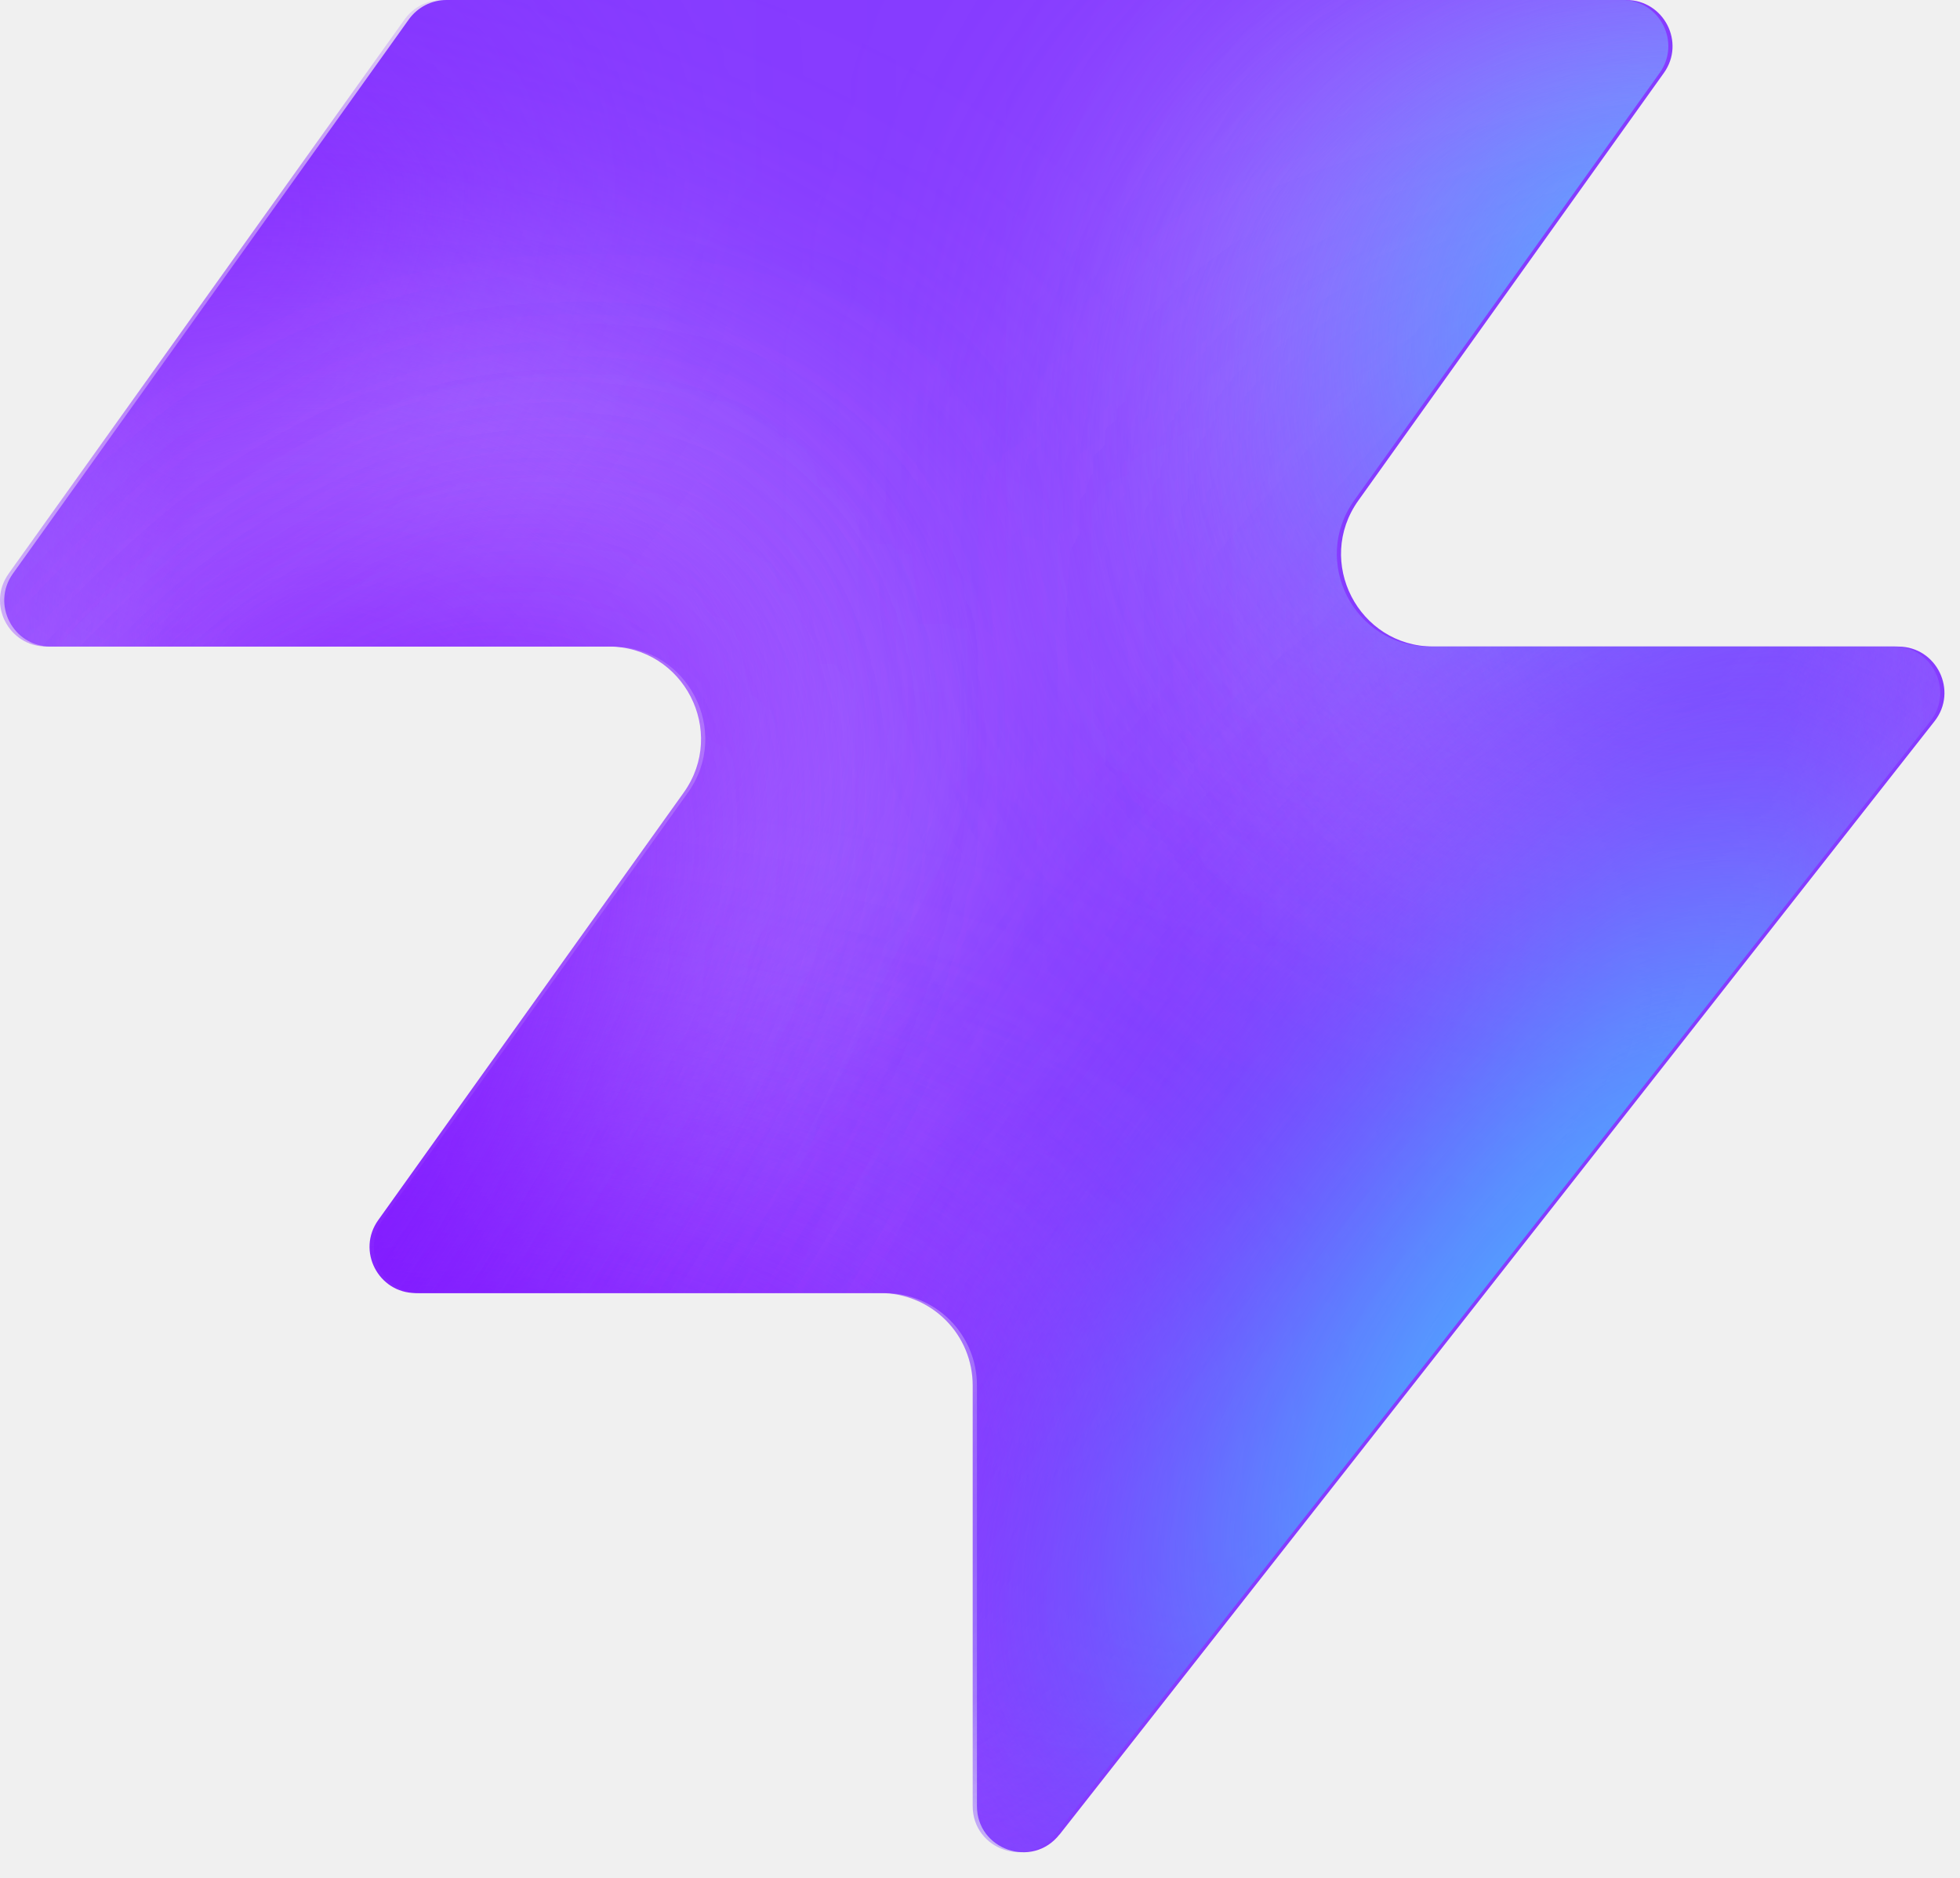
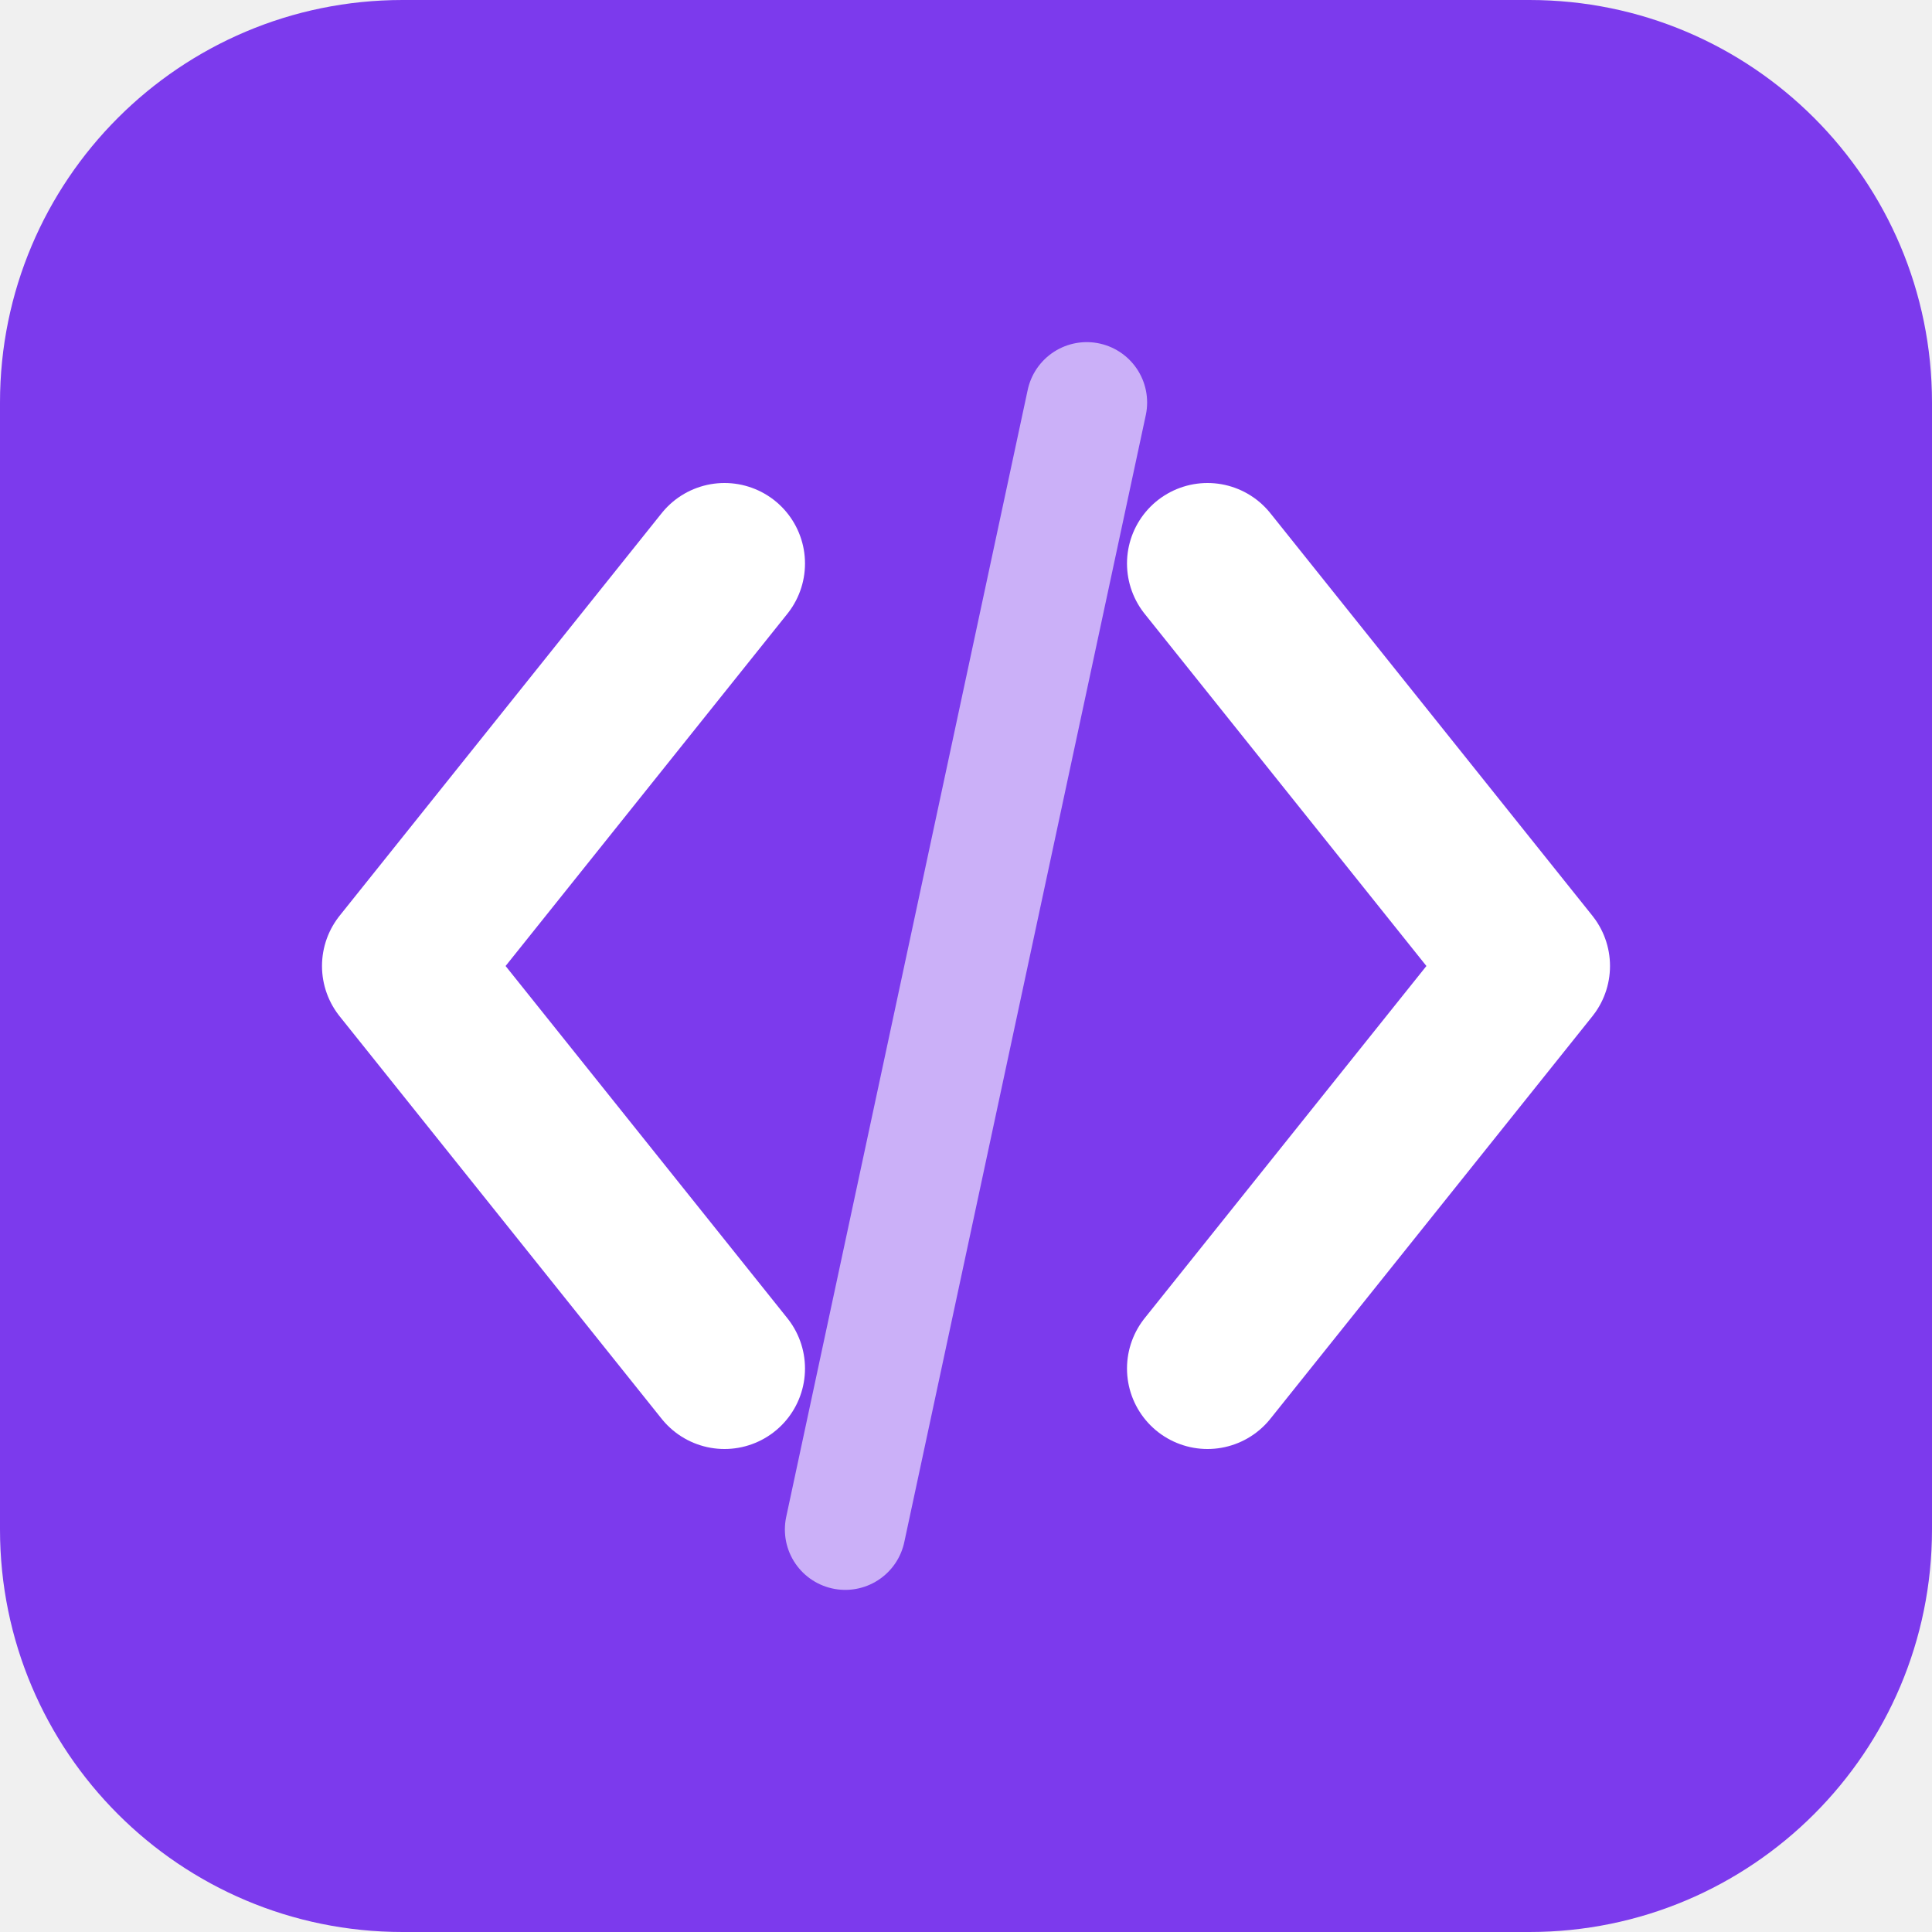
- <svg xmlns="http://www.w3.org/2000/svg" width="48" height="46" fill="none" viewBox="0 0 48 46">
-   <path fill="#863bff" d="M25.946 44.938c-.664.845-2.021.375-2.021-.698V33.937a2.26 2.26 0 0 0-2.262-2.262H10.287c-.92 0-1.456-1.04-.92-1.788l7.48-10.471c1.07-1.497 0-3.578-1.842-3.578H1.237c-.92 0-1.456-1.04-.92-1.788L10.013.474c.214-.297.556-.474.92-.474h28.894c.92 0 1.456 1.04.92 1.788l-7.48 10.471c-1.07 1.498 0 3.579 1.842 3.579h11.377c.943 0 1.473 1.088.89 1.83L25.947 44.94z" style="fill:#863bff;fill:color(display-p3 .525 .23 1);fill-opacity:1" />
-   <mask id="a" width="48" height="46" x="0" y="0" maskUnits="userSpaceOnUse" style="mask-type:alpha">
-     <path fill="#000" d="M25.842 44.938c-.664.844-2.021.375-2.021-.698V33.937a2.26 2.26 0 0 0-2.262-2.262H10.183c-.92 0-1.456-1.04-.92-1.788l7.48-10.471c1.07-1.498 0-3.579-1.842-3.579H1.133c-.92 0-1.456-1.04-.92-1.787L9.91.473c.214-.297.556-.474.92-.474h28.894c.92 0 1.456 1.04.92 1.788l-7.48 10.471c-1.07 1.498 0 3.578 1.842 3.578h11.377c.943 0 1.473 1.088.89 1.832L25.843 44.94z" style="fill:#000;fill-opacity:1" />
-   </mask>
-   <g mask="url(#a)">
-     <g filter="url(#b)">
-       <ellipse cx="5.508" cy="14.704" fill="#ede6ff" rx="5.508" ry="14.704" style="fill:#ede6ff;fill:color(display-p3 .927 .903 1);fill-opacity:1" transform="matrix(.00324 1 1 -.00324 -4.47 31.516)" />
-     </g>
-     <g filter="url(#c)">
-       <ellipse cx="10.399" cy="29.851" fill="#ede6ff" rx="10.399" ry="29.851" style="fill:#ede6ff;fill:color(display-p3 .927 .903 1);fill-opacity:1" transform="matrix(.00324 1 1 -.00324 -39.328 7.883)" />
-     </g>
-     <g filter="url(#d)">
-       <ellipse cx="5.508" cy="30.487" fill="#7e14ff" rx="5.508" ry="30.487" style="fill:#7e14ff;fill:color(display-p3 .492 .077 1);fill-opacity:1" transform="rotate(89.814 -25.913 -14.639)scale(1 -1)" />
-     </g>
-     <g filter="url(#e)">
-       <ellipse cx="5.508" cy="30.599" fill="#7e14ff" rx="5.508" ry="30.599" style="fill:#7e14ff;fill:color(display-p3 .492 .077 1);fill-opacity:1" transform="rotate(89.814 -32.644 -3.334)scale(1 -1)" />
-     </g>
-     <g filter="url(#f)">
-       <ellipse cx="5.508" cy="30.599" fill="#7e14ff" rx="5.508" ry="30.599" style="fill:#7e14ff;fill:color(display-p3 .492 .077 1);fill-opacity:1" transform="matrix(.00324 1 1 -.00324 -34.34 30.47)" />
-     </g>
-     <g filter="url(#g)">
-       <ellipse cx="14.072" cy="22.078" fill="#ede6ff" rx="14.072" ry="22.078" style="fill:#ede6ff;fill:color(display-p3 .927 .903 1);fill-opacity:1" transform="rotate(93.35 24.506 48.493)scale(-1 1)" />
-     </g>
-     <g filter="url(#h)">
-       <ellipse cx="3.47" cy="21.501" fill="#7e14ff" rx="3.47" ry="21.501" style="fill:#7e14ff;fill:color(display-p3 .492 .077 1);fill-opacity:1" transform="rotate(89.009 28.708 47.59)scale(-1 1)" />
-     </g>
-     <g filter="url(#i)">
-       <ellipse cx="3.47" cy="21.501" fill="#7e14ff" rx="3.47" ry="21.501" style="fill:#7e14ff;fill:color(display-p3 .492 .077 1);fill-opacity:1" transform="rotate(89.009 28.708 47.59)scale(-1 1)" />
-     </g>
-     <g filter="url(#j)">
-       <ellipse cx=".387" cy="8.972" fill="#7e14ff" rx="4.407" ry="29.108" style="fill:#7e14ff;fill:color(display-p3 .492 .077 1);fill-opacity:1" transform="rotate(39.51 .387 8.972)" />
-     </g>
-     <g filter="url(#k)">
-       <ellipse cx="47.523" cy="-6.092" fill="#7e14ff" rx="4.407" ry="29.108" style="fill:#7e14ff;fill:color(display-p3 .492 .077 1);fill-opacity:1" transform="rotate(37.892 47.523 -6.092)" />
-     </g>
-     <g filter="url(#l)">
-       <ellipse cx="41.412" cy="6.333" fill="#47bfff" rx="5.971" ry="9.665" style="fill:#47bfff;fill:color(display-p3 .28 .748 1);fill-opacity:1" transform="rotate(37.892 41.412 6.333)" />
-     </g>
-     <g filter="url(#m)">
-       <ellipse cx="-1.879" cy="38.332" fill="#7e14ff" rx="4.407" ry="29.108" style="fill:#7e14ff;fill:color(display-p3 .492 .077 1);fill-opacity:1" transform="rotate(37.892 -1.88 38.332)" />
-     </g>
-     <g filter="url(#n)">
-       <ellipse cx="-1.879" cy="38.332" fill="#7e14ff" rx="4.407" ry="29.108" style="fill:#7e14ff;fill:color(display-p3 .492 .077 1);fill-opacity:1" transform="rotate(37.892 -1.88 38.332)" />
-     </g>
-     <g filter="url(#o)">
-       <ellipse cx="35.651" cy="29.907" fill="#7e14ff" rx="4.407" ry="29.108" style="fill:#7e14ff;fill:color(display-p3 .492 .077 1);fill-opacity:1" transform="rotate(37.892 35.651 29.907)" />
-     </g>
-     <g filter="url(#p)">
-       <ellipse cx="38.418" cy="32.4" fill="#47bfff" rx="5.971" ry="15.297" style="fill:#47bfff;fill:color(display-p3 .28 .748 1);fill-opacity:1" transform="rotate(37.892 38.418 32.4)" />
-     </g>
-   </g>
-   <defs>
-     <filter id="b" width="60.045" height="41.654" x="-19.77" y="16.149" color-interpolation-filters="sRGB" filterUnits="userSpaceOnUse">
-       <feFlood flood-opacity="0" result="BackgroundImageFix" />
-       <feBlend in="SourceGraphic" in2="BackgroundImageFix" result="shape" />
-       <feGaussianBlur result="effect1_foregroundBlur_2002_17158" stdDeviation="7.659" />
-     </filter>
-     <filter id="c" width="90.34" height="51.437" x="-54.613" y="-7.533" color-interpolation-filters="sRGB" filterUnits="userSpaceOnUse">
-       <feFlood flood-opacity="0" result="BackgroundImageFix" />
-       <feBlend in="SourceGraphic" in2="BackgroundImageFix" result="shape" />
-       <feGaussianBlur result="effect1_foregroundBlur_2002_17158" stdDeviation="7.659" />
-     </filter>
-     <filter id="d" width="79.355" height="29.4" x="-49.64" y="2.03" color-interpolation-filters="sRGB" filterUnits="userSpaceOnUse">
-       <feFlood flood-opacity="0" result="BackgroundImageFix" />
-       <feBlend in="SourceGraphic" in2="BackgroundImageFix" result="shape" />
-       <feGaussianBlur result="effect1_foregroundBlur_2002_17158" stdDeviation="4.596" />
-     </filter>
-     <filter id="e" width="79.579" height="29.4" x="-45.045" y="20.029" color-interpolation-filters="sRGB" filterUnits="userSpaceOnUse">
-       <feFlood flood-opacity="0" result="BackgroundImageFix" />
-       <feBlend in="SourceGraphic" in2="BackgroundImageFix" result="shape" />
-       <feGaussianBlur result="effect1_foregroundBlur_2002_17158" stdDeviation="4.596" />
-     </filter>
-     <filter id="f" width="79.579" height="29.4" x="-43.513" y="21.178" color-interpolation-filters="sRGB" filterUnits="userSpaceOnUse">
-       <feFlood flood-opacity="0" result="BackgroundImageFix" />
-       <feBlend in="SourceGraphic" in2="BackgroundImageFix" result="shape" />
-       <feGaussianBlur result="effect1_foregroundBlur_2002_17158" stdDeviation="4.596" />
-     </filter>
-     <filter id="g" width="74.749" height="58.852" x="15.756" y="-17.901" color-interpolation-filters="sRGB" filterUnits="userSpaceOnUse">
-       <feFlood flood-opacity="0" result="BackgroundImageFix" />
-       <feBlend in="SourceGraphic" in2="BackgroundImageFix" result="shape" />
-       <feGaussianBlur result="effect1_foregroundBlur_2002_17158" stdDeviation="7.659" />
-     </filter>
-     <filter id="h" width="61.377" height="25.362" x="23.548" y="2.284" color-interpolation-filters="sRGB" filterUnits="userSpaceOnUse">
-       <feFlood flood-opacity="0" result="BackgroundImageFix" />
-       <feBlend in="SourceGraphic" in2="BackgroundImageFix" result="shape" />
-       <feGaussianBlur result="effect1_foregroundBlur_2002_17158" stdDeviation="4.596" />
-     </filter>
-     <filter id="i" width="61.377" height="25.362" x="23.548" y="2.284" color-interpolation-filters="sRGB" filterUnits="userSpaceOnUse">
-       <feFlood flood-opacity="0" result="BackgroundImageFix" />
-       <feBlend in="SourceGraphic" in2="BackgroundImageFix" result="shape" />
-       <feGaussianBlur result="effect1_foregroundBlur_2002_17158" stdDeviation="4.596" />
-     </filter>
-     <filter id="j" width="56.045" height="63.649" x="-27.636" y="-22.853" color-interpolation-filters="sRGB" filterUnits="userSpaceOnUse">
-       <feFlood flood-opacity="0" result="BackgroundImageFix" />
-       <feBlend in="SourceGraphic" in2="BackgroundImageFix" result="shape" />
-       <feGaussianBlur result="effect1_foregroundBlur_2002_17158" stdDeviation="4.596" />
-     </filter>
-     <filter id="k" width="54.814" height="64.646" x="20.116" y="-38.415" color-interpolation-filters="sRGB" filterUnits="userSpaceOnUse">
-       <feFlood flood-opacity="0" result="BackgroundImageFix" />
-       <feBlend in="SourceGraphic" in2="BackgroundImageFix" result="shape" />
-       <feGaussianBlur result="effect1_foregroundBlur_2002_17158" stdDeviation="4.596" />
-     </filter>
-     <filter id="l" width="33.541" height="35.313" x="24.641" y="-11.323" color-interpolation-filters="sRGB" filterUnits="userSpaceOnUse">
-       <feFlood flood-opacity="0" result="BackgroundImageFix" />
-       <feBlend in="SourceGraphic" in2="BackgroundImageFix" result="shape" />
-       <feGaussianBlur result="effect1_foregroundBlur_2002_17158" stdDeviation="4.596" />
-     </filter>
-     <filter id="m" width="54.814" height="64.646" x="-29.286" y="6.009" color-interpolation-filters="sRGB" filterUnits="userSpaceOnUse">
-       <feFlood flood-opacity="0" result="BackgroundImageFix" />
-       <feBlend in="SourceGraphic" in2="BackgroundImageFix" result="shape" />
-       <feGaussianBlur result="effect1_foregroundBlur_2002_17158" stdDeviation="4.596" />
-     </filter>
-     <filter id="n" width="54.814" height="64.646" x="-29.286" y="6.009" color-interpolation-filters="sRGB" filterUnits="userSpaceOnUse">
-       <feFlood flood-opacity="0" result="BackgroundImageFix" />
-       <feBlend in="SourceGraphic" in2="BackgroundImageFix" result="shape" />
-       <feGaussianBlur result="effect1_foregroundBlur_2002_17158" stdDeviation="4.596" />
-     </filter>
-     <filter id="o" width="54.814" height="64.646" x="8.244" y="-2.416" color-interpolation-filters="sRGB" filterUnits="userSpaceOnUse">
-       <feFlood flood-opacity="0" result="BackgroundImageFix" />
-       <feBlend in="SourceGraphic" in2="BackgroundImageFix" result="shape" />
-       <feGaussianBlur result="effect1_foregroundBlur_2002_17158" stdDeviation="4.596" />
-     </filter>
-     <filter id="p" width="39.409" height="43.623" x="18.713" y="10.588" color-interpolation-filters="sRGB" filterUnits="userSpaceOnUse">
-       <feFlood flood-opacity="0" result="BackgroundImageFix" />
-       <feBlend in="SourceGraphic" in2="BackgroundImageFix" result="shape" />
-       <feGaussianBlur result="effect1_foregroundBlur_2002_17158" stdDeviation="4.596" />
-     </filter>
-   </defs>
+ <svg xmlns="http://www.w3.org/2000/svg" width="48" height="48" viewBox="0 0 48 48" fill="none">
+   <rect width="48" height="48" rx="10" fill="#7c3aed" />
+   <path d="M18 14l-8 10 8 10" stroke="#fff" stroke-width="4" stroke-linecap="round" stroke-linejoin="round" />
+   <path d="M30 14l8 10-8 10" stroke="#fff" stroke-width="4" stroke-linecap="round" stroke-linejoin="round" />
+   <path d="M27 10l-6 28" stroke="#fff" stroke-width="3" stroke-linecap="round" opacity="0.6" />
</svg>
